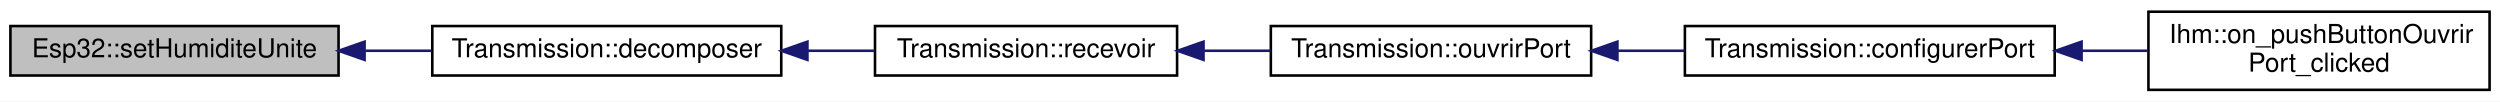
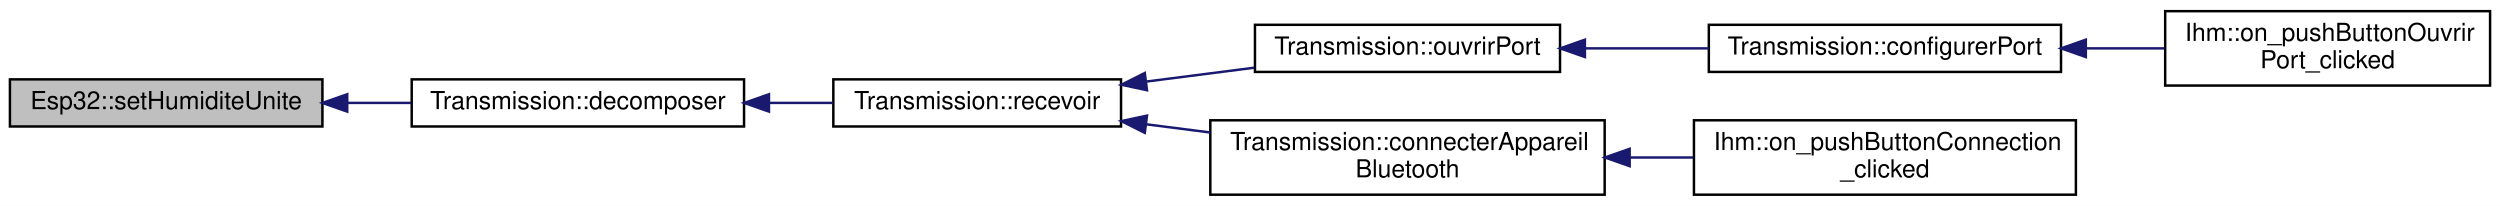
- <svg xmlns="http://www.w3.org/2000/svg" xmlns:xlink="http://www.w3.org/1999/xlink" width="960pt" height="39pt" viewBox="0.00 0.00 960.00 39.00">
-   <g id="graph0" class="graph" transform="scale(1 1) rotate(0) translate(4 35)">
-     <polygon fill="white" stroke="none" points="-4,4 -4,-35 956,-35 956,4 -4,4" />
+ <svg xmlns="http://www.w3.org/2000/svg" xmlns:xlink="http://www.w3.org/1999/xlink" width="1008pt" height="83pt" viewBox="0.00 0.00 1008.00 83.00">
+   <g id="graph0" class="graph" transform="scale(1 1) rotate(0) translate(4 79)">
+     <polygon fill="white" stroke="none" points="-4,4 -4,-79 1004,-79 1004,4 -4,4" />
    <g id="node1" class="node">
-       <polygon fill="#bfbfbf" stroke="black" points="0,-6 0,-25 126,-25 126,-6 0,-6" />
-       <text text-anchor="middle" x="63" y="-13" font-family="Helvetica,sans-Serif" font-size="10.00">Esp32::setHumiditeUnite</text>
+       <polygon fill="#bfbfbf" stroke="black" points="0,-28 0,-47 126,-47 126,-28 0,-28" />
+       <text text-anchor="middle" x="63" y="-35" font-family="Helvetica,sans-Serif" font-size="10.00">Esp32::setHumiditeUnite</text>
    </g>
    <g id="node2" class="node">
      <g id="a_node2">
        <a xlink:href="class_transmission.html#aa2977705ec793b10bf3212a13e67b097" target="_top" xlink:title="Décompose la trame reçue. ">
-           <polygon fill="white" stroke="black" points="162,-6 162,-25 296,-25 296,-6 162,-6" />
-           <text text-anchor="middle" x="229" y="-13" font-family="Helvetica,sans-Serif" font-size="10.00">Transmission::decomposer</text>
+           <polygon fill="white" stroke="black" points="162,-28 162,-47 296,-47 296,-28 162,-28" />
+           <text text-anchor="middle" x="229" y="-35" font-family="Helvetica,sans-Serif" font-size="10.00">Transmission::decomposer</text>
        </a>
      </g>
    </g>
    <g id="edge1" class="edge">
-       <path fill="none" stroke="midnightblue" d="M136.269,-15.5C144.764,-15.5 153.4,-15.5 161.806,-15.5" />
-       <polygon fill="midnightblue" stroke="midnightblue" points="136.001,-12 126.001,-15.5 136.001,-19 136.001,-12" />
+       <path fill="none" stroke="midnightblue" d="M136.269,-37.5C144.764,-37.5 153.4,-37.5 161.806,-37.5" />
+       <polygon fill="midnightblue" stroke="midnightblue" points="136.001,-34 126.001,-37.5 136.001,-41 136.001,-34" />
    </g>
    <g id="node3" class="node">
      <g id="a_node3">
        <a xlink:href="class_transmission.html#aa54a695d9d1c728ccab04f1d8030da41" target="_top" xlink:title="Récupérer la trame émise. ">
-           <polygon fill="white" stroke="black" points="332,-6 332,-25 448,-25 448,-6 332,-6" />
-           <text text-anchor="middle" x="390" y="-13" font-family="Helvetica,sans-Serif" font-size="10.00">Transmission::recevoir</text>
+           <polygon fill="white" stroke="black" points="332,-28 332,-47 448,-47 448,-28 332,-28" />
+           <text text-anchor="middle" x="390" y="-35" font-family="Helvetica,sans-Serif" font-size="10.00">Transmission::recevoir</text>
        </a>
      </g>
    </g>
    <g id="edge2" class="edge">
-       <path fill="none" stroke="midnightblue" d="M306.129,-15.5C314.757,-15.5 323.438,-15.5 331.765,-15.5" />
-       <polygon fill="midnightblue" stroke="midnightblue" points="306.049,-12 296.049,-15.5 306.049,-19 306.049,-12" />
+       <path fill="none" stroke="midnightblue" d="M306.129,-37.5C314.757,-37.5 323.438,-37.5 331.765,-37.5" />
+       <polygon fill="midnightblue" stroke="midnightblue" points="306.049,-34 296.049,-37.5 306.049,-41 306.049,-34" />
    </g>
    <g id="node4" class="node">
      <g id="a_node4">
        <a xlink:href="class_transmission.html#a41d15e65be472e058b28869f8dfad392" target="_top" xlink:title="Transmission::ouvrirPort">
-           <polygon fill="white" stroke="black" points="484,-6 484,-25 607,-25 607,-6 484,-6" />
-           <text text-anchor="middle" x="545.5" y="-13" font-family="Helvetica,sans-Serif" font-size="10.00">Transmission::ouvrirPort</text>
+           <polygon fill="white" stroke="black" points="502,-50 502,-69 625,-69 625,-50 502,-50" />
+           <text text-anchor="middle" x="563.5" y="-57" font-family="Helvetica,sans-Serif" font-size="10.00">Transmission::ouvrirPort</text>
        </a>
      </g>
    </g>
    <g id="edge3" class="edge">
-       <path fill="none" stroke="midnightblue" d="M458.418,-15.5C466.917,-15.5 475.57,-15.5 483.953,-15.5" />
-       <polygon fill="midnightblue" stroke="midnightblue" points="458.158,-12 448.158,-15.5 458.158,-19 458.158,-12" />
+       <path fill="none" stroke="midnightblue" d="M458.388,-46.145C472.715,-47.982 487.76,-49.912 501.819,-51.716" />
+       <polygon fill="midnightblue" stroke="midnightblue" points="458.471,-42.627 448.107,-44.826 457.58,-49.57 458.471,-42.627" />
+     </g>
+     <g id="node7" class="node">
+       <g id="a_node7">
+         <a xlink:href="class_transmission.html#a5a21d201dd0096f96aec12264c2f03d9" target="_top" xlink:title="Permets de se connecter à un appareil. ">
+           <polygon fill="white" stroke="black" points="484,-0.5 484,-30.5 643,-30.5 643,-0.5 484,-0.5" />
+           <text text-anchor="start" x="492" y="-18.5" font-family="Helvetica,sans-Serif" font-size="10.00">Transmission::connecterAppareil</text>
+           <text text-anchor="middle" x="563.5" y="-7.5" font-family="Helvetica,sans-Serif" font-size="10.00">Bluetooth</text>
+         </a>
+       </g>
+     </g>
+     <g id="edge6" class="edge">
+       <path fill="none" stroke="midnightblue" d="M458.249,-28.873C466.685,-27.791 475.372,-26.677 483.961,-25.575" />
+       <polygon fill="midnightblue" stroke="midnightblue" points="457.58,-25.43 448.107,-30.174 458.471,-32.373 457.58,-25.43" />
    </g>
    <g id="node5" class="node">
      <g id="a_node5">
        <a xlink:href="class_transmission.html#ab4e82ab30c181a8e0d0c0257ea0e1f56" target="_top" xlink:title="configure le port serie ">
-           <polygon fill="white" stroke="black" points="643,-6 643,-25 785,-25 785,-6 643,-6" />
-           <text text-anchor="middle" x="714" y="-13" font-family="Helvetica,sans-Serif" font-size="10.00">Transmission::configurerPort</text>
+           <polygon fill="white" stroke="black" points="685,-50 685,-69 827,-69 827,-50 685,-50" />
+           <text text-anchor="middle" x="756" y="-57" font-family="Helvetica,sans-Serif" font-size="10.00">Transmission::configurerPort</text>
        </a>
      </g>
    </g>
    <g id="edge4" class="edge">
-       <path fill="none" stroke="midnightblue" d="M617.296,-15.5C625.762,-15.5 634.403,-15.5 642.859,-15.5" />
-       <polygon fill="midnightblue" stroke="midnightblue" points="617.081,-12 607.081,-15.5 617.081,-19 617.081,-12" />
+       <path fill="none" stroke="midnightblue" d="M635.04,-59.5C651.35,-59.5 668.699,-59.5 684.987,-59.5" />
+       <polygon fill="midnightblue" stroke="midnightblue" points="635.037,-56 625.037,-59.5 635.037,-63 635.037,-56" />
    </g>
    <g id="node6" class="node">
      <g id="a_node6">
        <a xlink:href="class_ihm.html#a9ce167b94baead6e318bbd0c5254f842" target="_top" xlink:title="bouton qui ouvre le port serie ">
-           <polygon fill="white" stroke="black" points="821,-0.5 821,-30.5 952,-30.5 952,-0.5 821,-0.5" />
-           <text text-anchor="start" x="829" y="-18.5" font-family="Helvetica,sans-Serif" font-size="10.00">Ihm::on_pushButtonOuvrir</text>
-           <text text-anchor="middle" x="886.5" y="-7.5" font-family="Helvetica,sans-Serif" font-size="10.00">Port_clicked</text>
+           <polygon fill="white" stroke="black" points="869,-44.5 869,-74.5 1000,-74.5 1000,-44.5 869,-44.5" />
+           <text text-anchor="start" x="877" y="-62.5" font-family="Helvetica,sans-Serif" font-size="10.00">Ihm::on_pushButtonOuvrir</text>
+           <text text-anchor="middle" x="934.5" y="-51.5" font-family="Helvetica,sans-Serif" font-size="10.00">Port_clicked</text>
        </a>
      </g>
    </g>
    <g id="edge5" class="edge">
-       <path fill="none" stroke="midnightblue" d="M795.591,-15.5C804.043,-15.5 812.557,-15.5 820.798,-15.5" />
-       <polygon fill="midnightblue" stroke="midnightblue" points="795.333,-12 785.333,-15.5 795.333,-19 795.333,-12" />
+       <path fill="none" stroke="midnightblue" d="M837.099,-59.5C847.693,-59.5 858.445,-59.5 868.738,-59.5" />
+       <polygon fill="midnightblue" stroke="midnightblue" points="837.011,-56 827.011,-59.5 837.011,-63 837.011,-56" />
+     </g>
+     <g id="node8" class="node">
+       <g id="a_node8">
+         <a xlink:href="class_ihm.html#ac154e42263a45f12d696a03a7ed6890f" target="_top" xlink:title="fonction appelée quand le bouton connexion est cliqué ">
+           <polygon fill="white" stroke="black" points="679,-0.5 679,-30.5 833,-30.5 833,-0.5 679,-0.5" />
+           <text text-anchor="start" x="687" y="-18.5" font-family="Helvetica,sans-Serif" font-size="10.00">Ihm::on_pushButtonConnection</text>
+           <text text-anchor="middle" x="756" y="-7.5" font-family="Helvetica,sans-Serif" font-size="10.00">_clicked</text>
+         </a>
+       </g>
+     </g>
+     <g id="edge7" class="edge">
+       <path fill="none" stroke="midnightblue" d="M653.095,-15.5C661.666,-15.5 670.309,-15.5 678.745,-15.5" />
+       <polygon fill="midnightblue" stroke="midnightblue" points="653.084,-12 643.083,-15.5 653.083,-19 653.084,-12" />
    </g>
  </g>
</svg>
